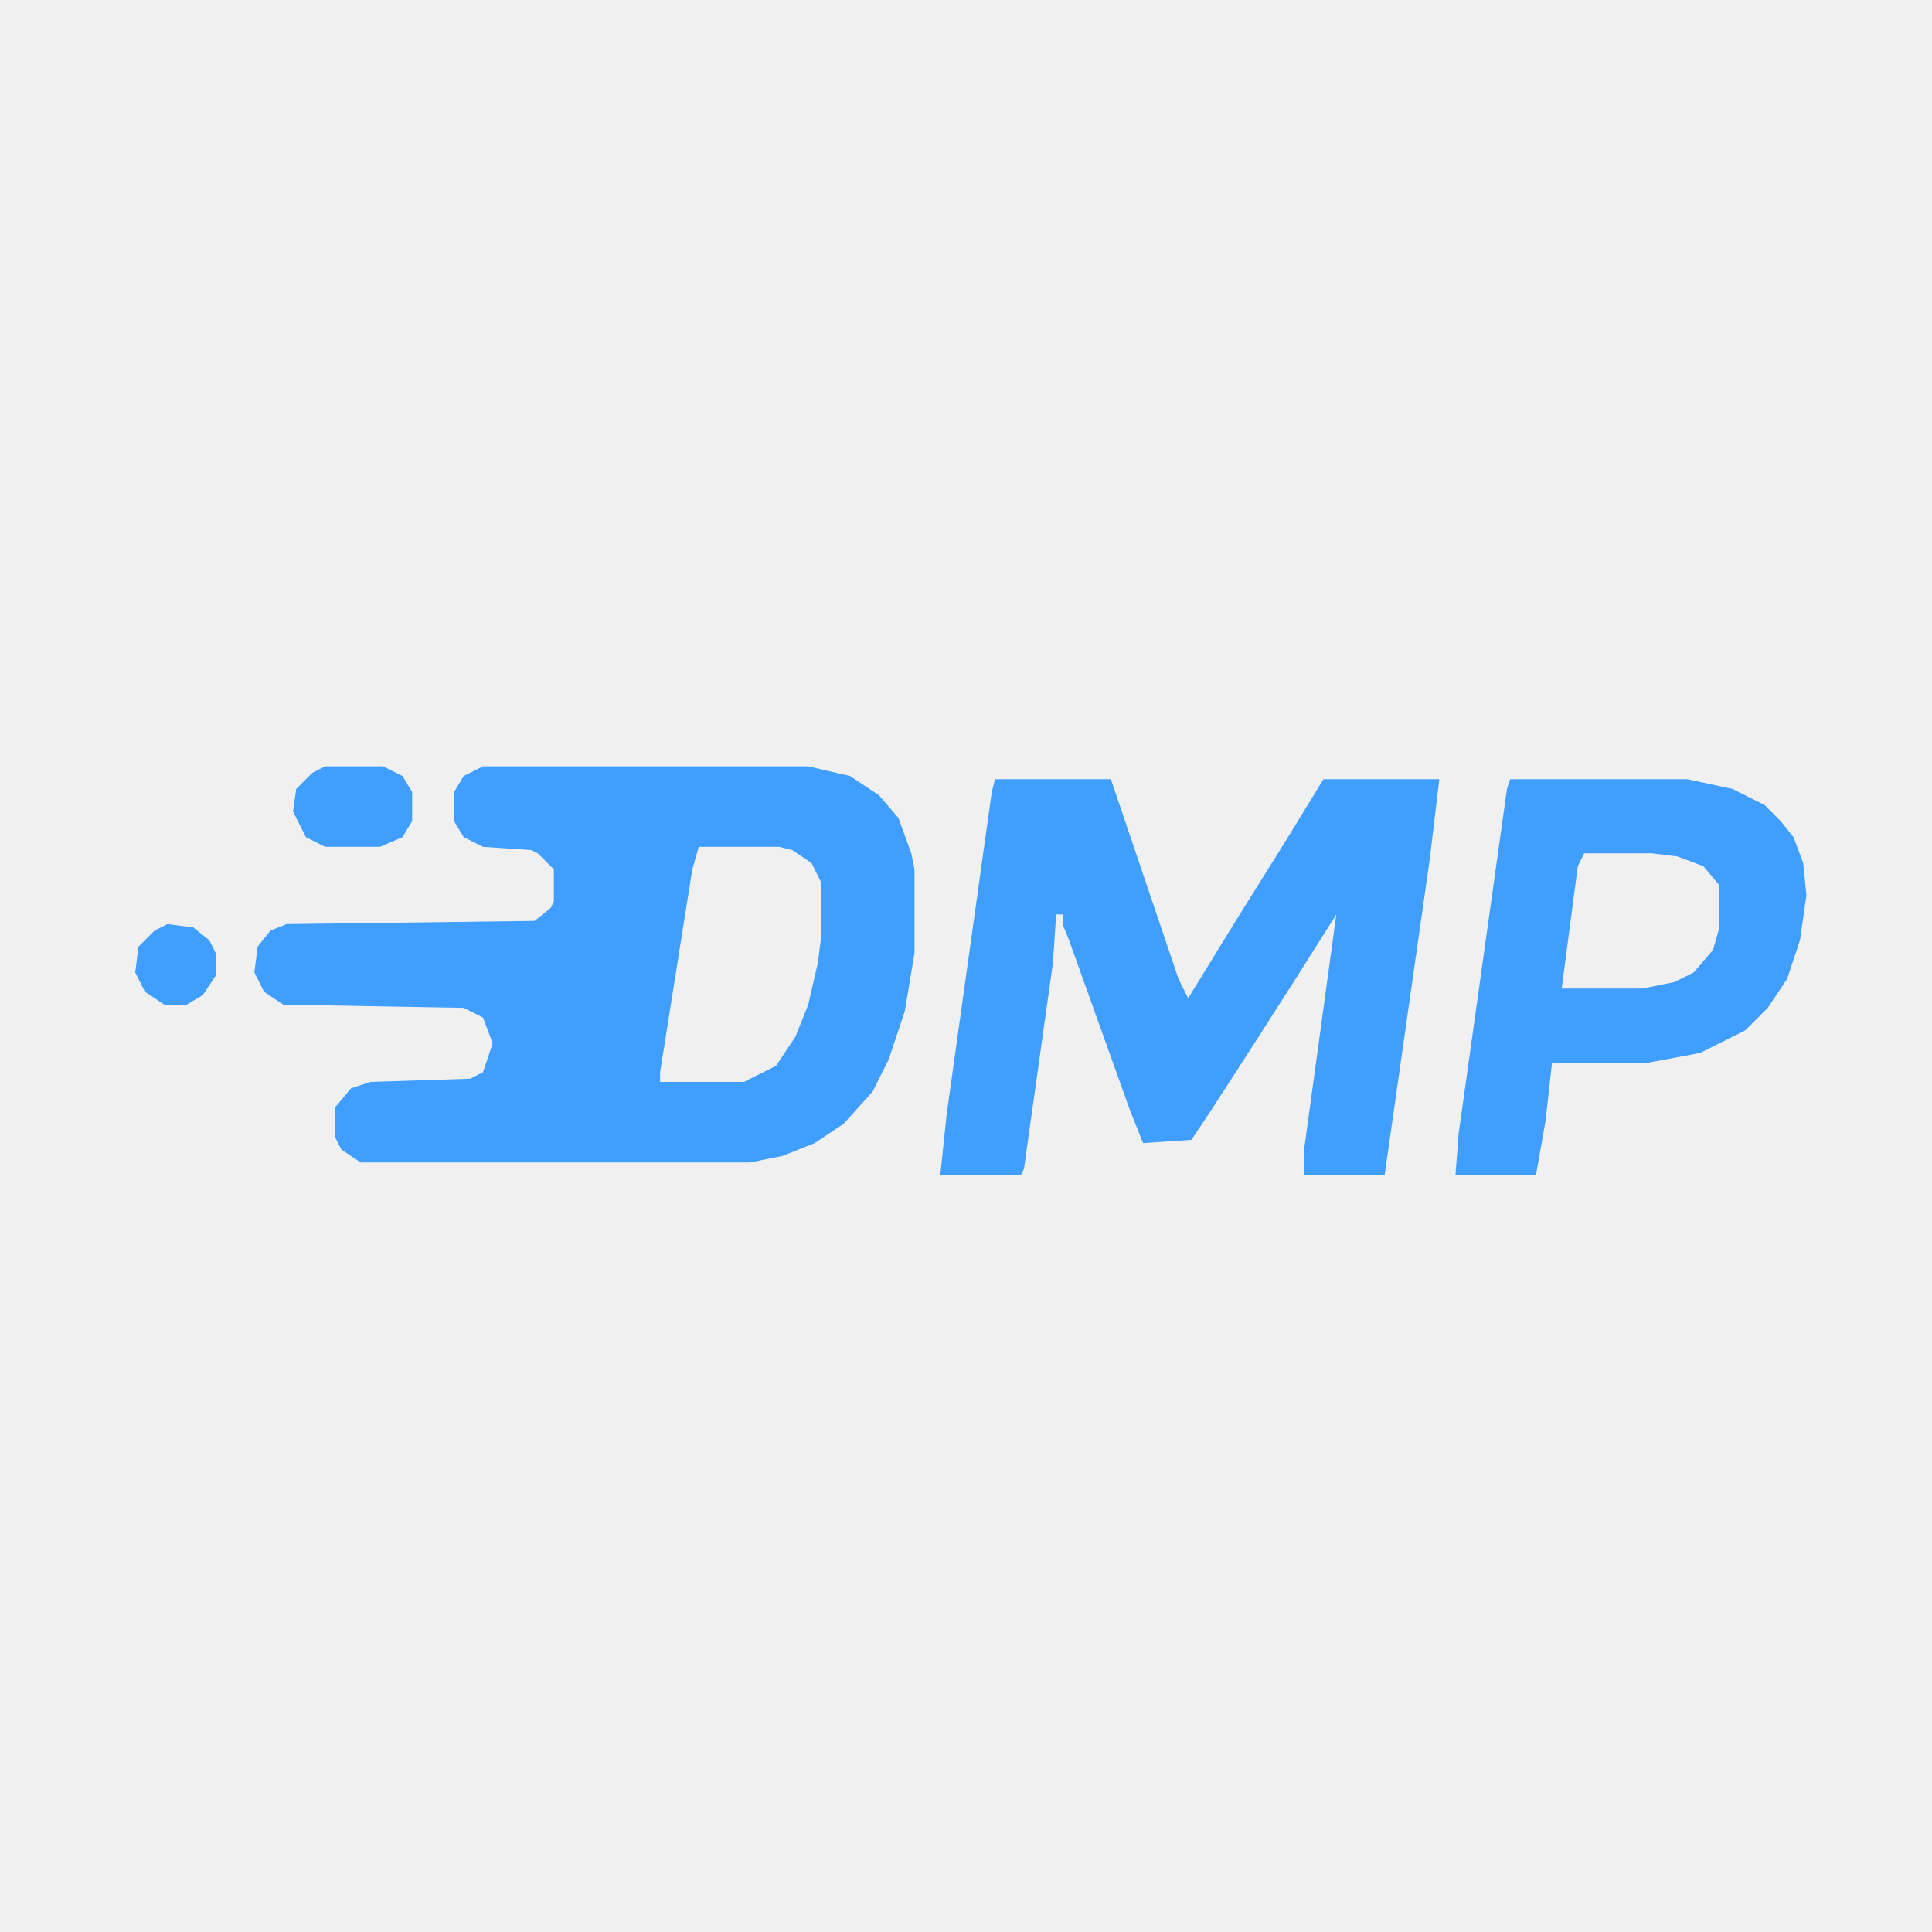
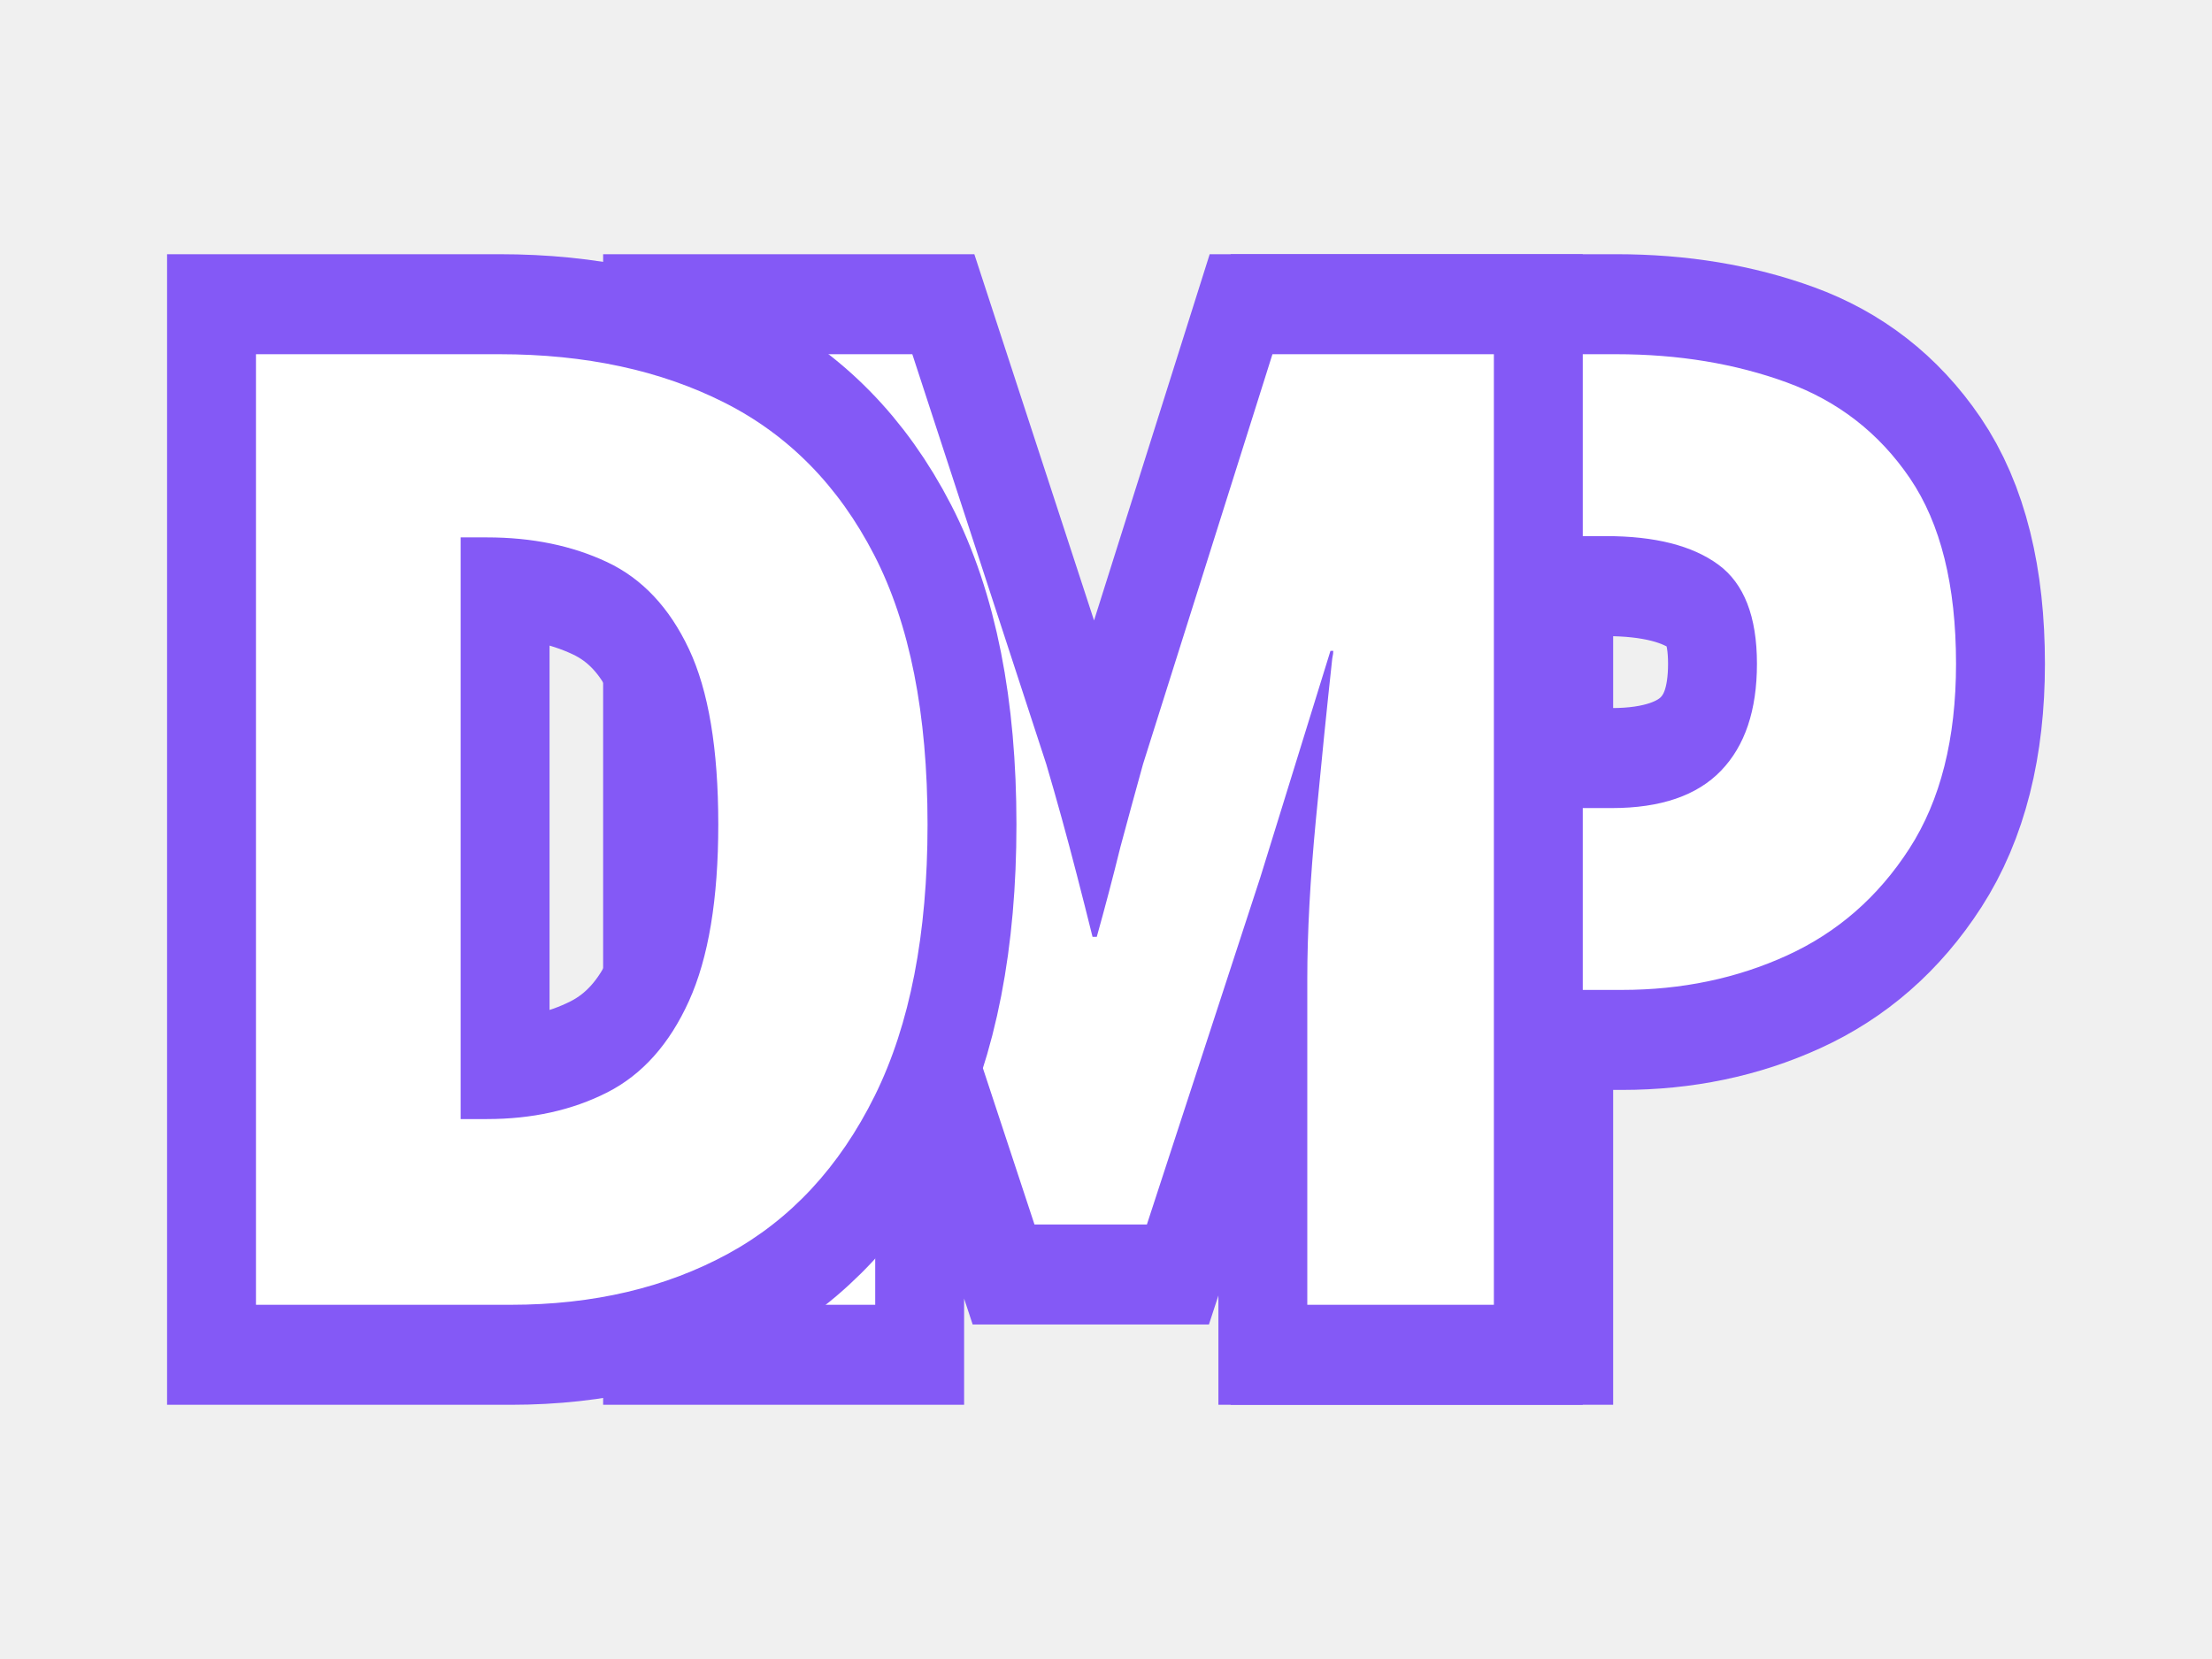
- <svg xmlns="http://www.w3.org/2000/svg" version="1.1" viewBox="0 200 600 200" fill="#409EFF" class="icon" width="600" height="600">
-   <path d="M0,0 L18,0 L24,3 L27,8 L27,17 L24,22 L17,25 L0,25 L-6,22 L-10,14 L-9,7 L-4,2 Z " transform="translate(101,238)" />
-   <path d="M0,0 L101,0 L114,3 L123,9 L129,16 L133,27 L134,32 L134,58 L131,76 L126,91 L121,101 L112,111 L103,117 L93,121 L83,123 L-38,123 L-44,119 L-46,115 L-46,106 L-41,100 L-35,98 L-4,97 L0,95 L3,86 L0,78 L-6,75 L-62,74 L-68,70 L-71,64 L-70,56 L-66,51 L-61,49 L16,48 L21,44 L22,42 L22,32 L17,27 L15,26 L0,25 L-6,22 L-9,17 L-9,8 L-6,3 Z M67,25 L65,32 L55,95 L55,98 L81,98 L91,93 L97,84 L101,74 L104,61 L105,53 L105,36 L102,30 L96,26 L92,25 Z " transform="translate(150,238)" />
-   <path d="M0,0 L36,0 L57,62 L60,68 L76,42 L91,18 L102,0 L138,0 L135,25 L121,123 L96,123 L96,115 L106,42 L94,61 L78,86 L67,103 L61,112 L46,113 L42,103 L23,50 L21,45 L21,42 L19,42 L18,57 L9,121 L8,123 L-17,123 L-15,104 L-1,4 Z " transform="translate(309,242)" />
-   <path d="M0,0 L55,0 L69,3 L79,8 L84,13 L88,18 L91,26 L92,36 L90,50 L86,62 L80,71 L73,78 L59,85 L43,88 L13,88 L11,106 L8,123 L-17,123 L-16,110 L-1,3 Z M23,23 L21,27 L16,65 L41,65 L51,63 L57,60 L63,53 L65,46 L65,33 L60,27 L52,24 L44,23 Z " transform="translate(469,242)" />
-   <path d="M0,0 L8,1 L13,5 L15,9 L15,16 L11,22 L6,25 L-1,25 L-7,21 L-10,15 L-9,7 L-4,2 Z " transform="translate(52,287)" />
+ <svg xmlns="http://www.w3.org/2000/svg" class="svg-canvas" viewBox="100 100 600 400" width="800" height="600" preserveAspectRatio="none" version="1.1">
+   <g id="shape_Y1MFRqHJ6u" mask="">
+     <g transform="translate(120,135.9735) rotate(0,280,164.0265) scale(1,1)" style="opacity: 1;mix-blend-mode: undefined;" filter="">
+       <svg data-noselect="" viewBox="222.29 82.523 383.197 224.48" width="560" height="328.053" preserveAspectRatio="none" version="1.1" style="background: transparent;" class="style-removed" data-parent="shape_Y1MFRqHJ6u">
+         <g id="shape_GhDKMseSsz" class="icon custom-icon text brand_word_letter" mask="">
+           <g transform="translate(-195.5862,-562.9444) rotate(0,703.4477,756.9477) scale(1,1)" style="" filter="" cursor="move" display="inline" opacity="1">
+             <g style="" display="inline">
+               <svg version="1.1" width="1406.895" height="1513.895" viewBox="0 0 1406.895 1513.895" data-ligature="true" preserveAspectRatio="none" data-parent="shape_GhDKMseSsz">
+                 <g transform="translate(631.203, 630.9477)">
+                   <path d="M55.73 0L18.09 0L18.09-156.48L72.98-156.48Q90.23-156.48 104.53-151.85Q118.83-147.22 127.35-136.08Q135.87-124.93 135.87-105.58L135.87-105.58Q135.87-87.07 127.24-75.19Q118.62-63.31 104.63-57.63Q90.65-51.95 74.03-51.95L74.03-51.95L55.73-51.95L55.73 0ZM55.73-126.82L55.73-81.60L72.14-81.60Q85.81-81.60 92.54-87.81Q99.27-94.01 99.27-105.58L99.27-105.58Q99.27-117.36 92.02-122.09Q84.76-126.82 71.09-126.82L71.09-126.82L55.73-126.82Z" transform="translate(0 205) " fill="#8459f6" stroke="#8459f6" stroke-width="33.351" stroke-miterlimit="3" />
+                 </g>
+                 <g transform="translate(631.203, 630.9477)">
+                   <path d="M55.73 0L18.09 0L18.09-156.48L72.98-156.48Q90.23-156.48 104.53-151.85Q118.83-147.22 127.35-136.08Q135.87-124.93 135.87-105.58L135.87-105.58Q135.87-87.07 127.24-75.19Q118.62-63.31 104.63-57.63Q90.65-51.95 74.03-51.95L74.03-51.95L55.73-51.95L55.73 0ZM55.73-126.82L55.73-81.60L72.14-81.60Q85.81-81.60 92.54-87.81Q99.27-94.01 99.27-105.58L99.27-105.58Q99.27-117.36 92.02-122.09Q84.76-126.82 71.09-126.82L71.09-126.82L55.73-126.82Z" transform="translate(0 205) " fill="#ffffff" stroke="#ffffff" stroke-width="0.351" />
+                 </g>
+               </svg>
+             </g>
+           </g>
+         </g>
+         <g id="shape_m5SrZGu7uo" class="icon custom-icon text brand_word_letter" mask="">
+           <g transform="translate(-312.0862,-562.9444) rotate(0,723.4477,756.9477) scale(1,1)" style="" filter="" cursor="move" display="inline" opacity="1">
+             <g style="" display="inline">
+               <svg version="1.1" width="1446.895" height="1513.895" viewBox="0 0 1446.895 1513.895" data-ligature="true" preserveAspectRatio="none" data-parent="shape_m5SrZGu7uo">
+                 <g transform="translate(631.2226, 630.9477)">
+                   <path d="M51.74 0L18.09 0L18.09-156.48L58.68-156.48L83.50-88.97Q86.44-80.13 89.18-70.67L89.18-70.67Q90.65-65.62 92.12-60.36L92.12-60.36L93.17-60.36Q95.49-67.72 97.59-75.29L97.59-75.29Q99.69-82.24 101.79-88.97L101.79-88.97L125.77-156.48L166.57-156.48L166.57 0L132.29 0L132.29-53.63Q132.29-64.99 133.87-79.71Q135.45-94.43 136.92-106.42L136.92-106.42Q137.13-107.26 137.13-107.89L137.13-107.89L136.29-107.89L123.25-70.46L102.22-13.25L81.60-13.25L60.36-70.46L47.74-107.89L46.90-107.89Q46.90-107.26 47.11-106.42L47.11-106.42Q48.58-94.43 50.16-79.71Q51.74-64.99 51.74-53.63L51.74-53.63L51.74 0Z" transform="translate(0 205) " fill="#8459f6" stroke="#8459f6" stroke-width="33.351" stroke-miterlimit="3" />
+                 </g>
+                 <g transform="translate(631.2226, 630.9477)">
+                   <path d="M51.74 0L18.09 0L18.09-156.48L58.68-156.48L83.50-88.97Q86.44-80.13 89.18-70.67L89.18-70.67Q90.65-65.62 92.12-60.36L92.12-60.36L93.17-60.36Q95.49-67.72 97.59-75.29L97.59-75.29Q99.69-82.24 101.79-88.97L101.79-88.97L125.77-156.48L166.57-156.48L166.57 0L132.29 0L132.29-53.63Q132.29-64.99 133.87-79.71Q135.45-94.43 136.92-106.42L136.92-106.42Q137.13-107.26 137.13-107.89L137.13-107.89L136.29-107.89L123.25-70.46L102.22-13.25L81.60-13.25L60.36-70.46L47.74-107.89L46.90-107.89Q46.90-107.26 47.11-106.42L47.11-106.42Q48.58-94.43 50.16-79.71Q51.74-64.99 51.74-53.63L51.74-53.63L51.74 0Z" transform="translate(0 205) " fill="#ffffff" stroke="#ffffff" stroke-width="0.351" />
+                 </g>
+               </svg>
+             </g>
+           </g>
+         </g>
+         <g id="shape_MBN9cAwyOG" class="icon custom-icon text brand_word_letter" mask="">
+           <g transform="translate(-393.0862,-562.9444) rotate(0,707.9477,756.9477) scale(1,1)" style="" filter="" cursor="move" display="inline" opacity="1">
+             <g style="" display="inline">
+               <svg version="1.1" width="1415.895" height="1513.895" viewBox="0 0 1415.895 1513.895" data-ligature="true" preserveAspectRatio="none" data-parent="shape_MBN9cAwyOG">
+                 <g transform="translate(631.2863, 630.9477)">
+                   <path d="M65.20 0L18.09 0L18.09-156.48L63.10-156.48Q87.07-156.48 104.84-148.49Q122.62-140.49 132.50-123.46Q142.39-106.42 142.39-79.08L142.39-79.08Q142.39-51.95 132.61-34.39Q122.83-16.83 105.48-8.41Q88.12 0 65.20 0L65.20 0ZM55.73-126.61L55.73-30.29L60.78-30.29Q73.40-30.29 83.18-34.70Q92.96-39.12 98.43-49.85Q103.90-60.57 103.90-79.08L103.90-79.08Q103.90-97.80 98.43-108.10Q92.96-118.41 83.18-122.51Q73.40-126.61 60.78-126.61L60.78-126.61L55.73-126.61Z" transform="translate(0 205) " fill="#8459f6" stroke="#8459f6" stroke-width="33.351" stroke-miterlimit="3" />
+                 </g>
+                 <g transform="translate(631.2863, 630.9477)">
+                   <path d="M65.20 0L18.09 0L18.09-156.48L63.10-156.48Q87.07-156.48 104.84-148.49Q122.62-140.49 132.50-123.46Q142.39-106.42 142.39-79.08L142.39-79.08Q142.39-51.95 132.61-34.39Q122.83-16.83 105.48-8.41Q88.12 0 65.20 0L65.20 0ZM55.73-126.61L55.73-30.29L60.78-30.29Q73.40-30.29 83.18-34.70Q92.96-39.12 98.43-49.85Q103.90-60.57 103.90-79.08L103.90-79.08Q103.90-97.80 98.43-108.10Q92.96-118.41 83.18-122.51Q73.40-126.61 60.78-126.61L60.78-126.61L55.73-126.61Z" transform="translate(0 205) " fill="#ffffff" stroke="#ffffff" stroke-width="0.351" />
+                 </g>
+               </svg>
+             </g>
+           </g>
+         </g>
+       </svg>
+     </g>
+   </g>
</svg>
